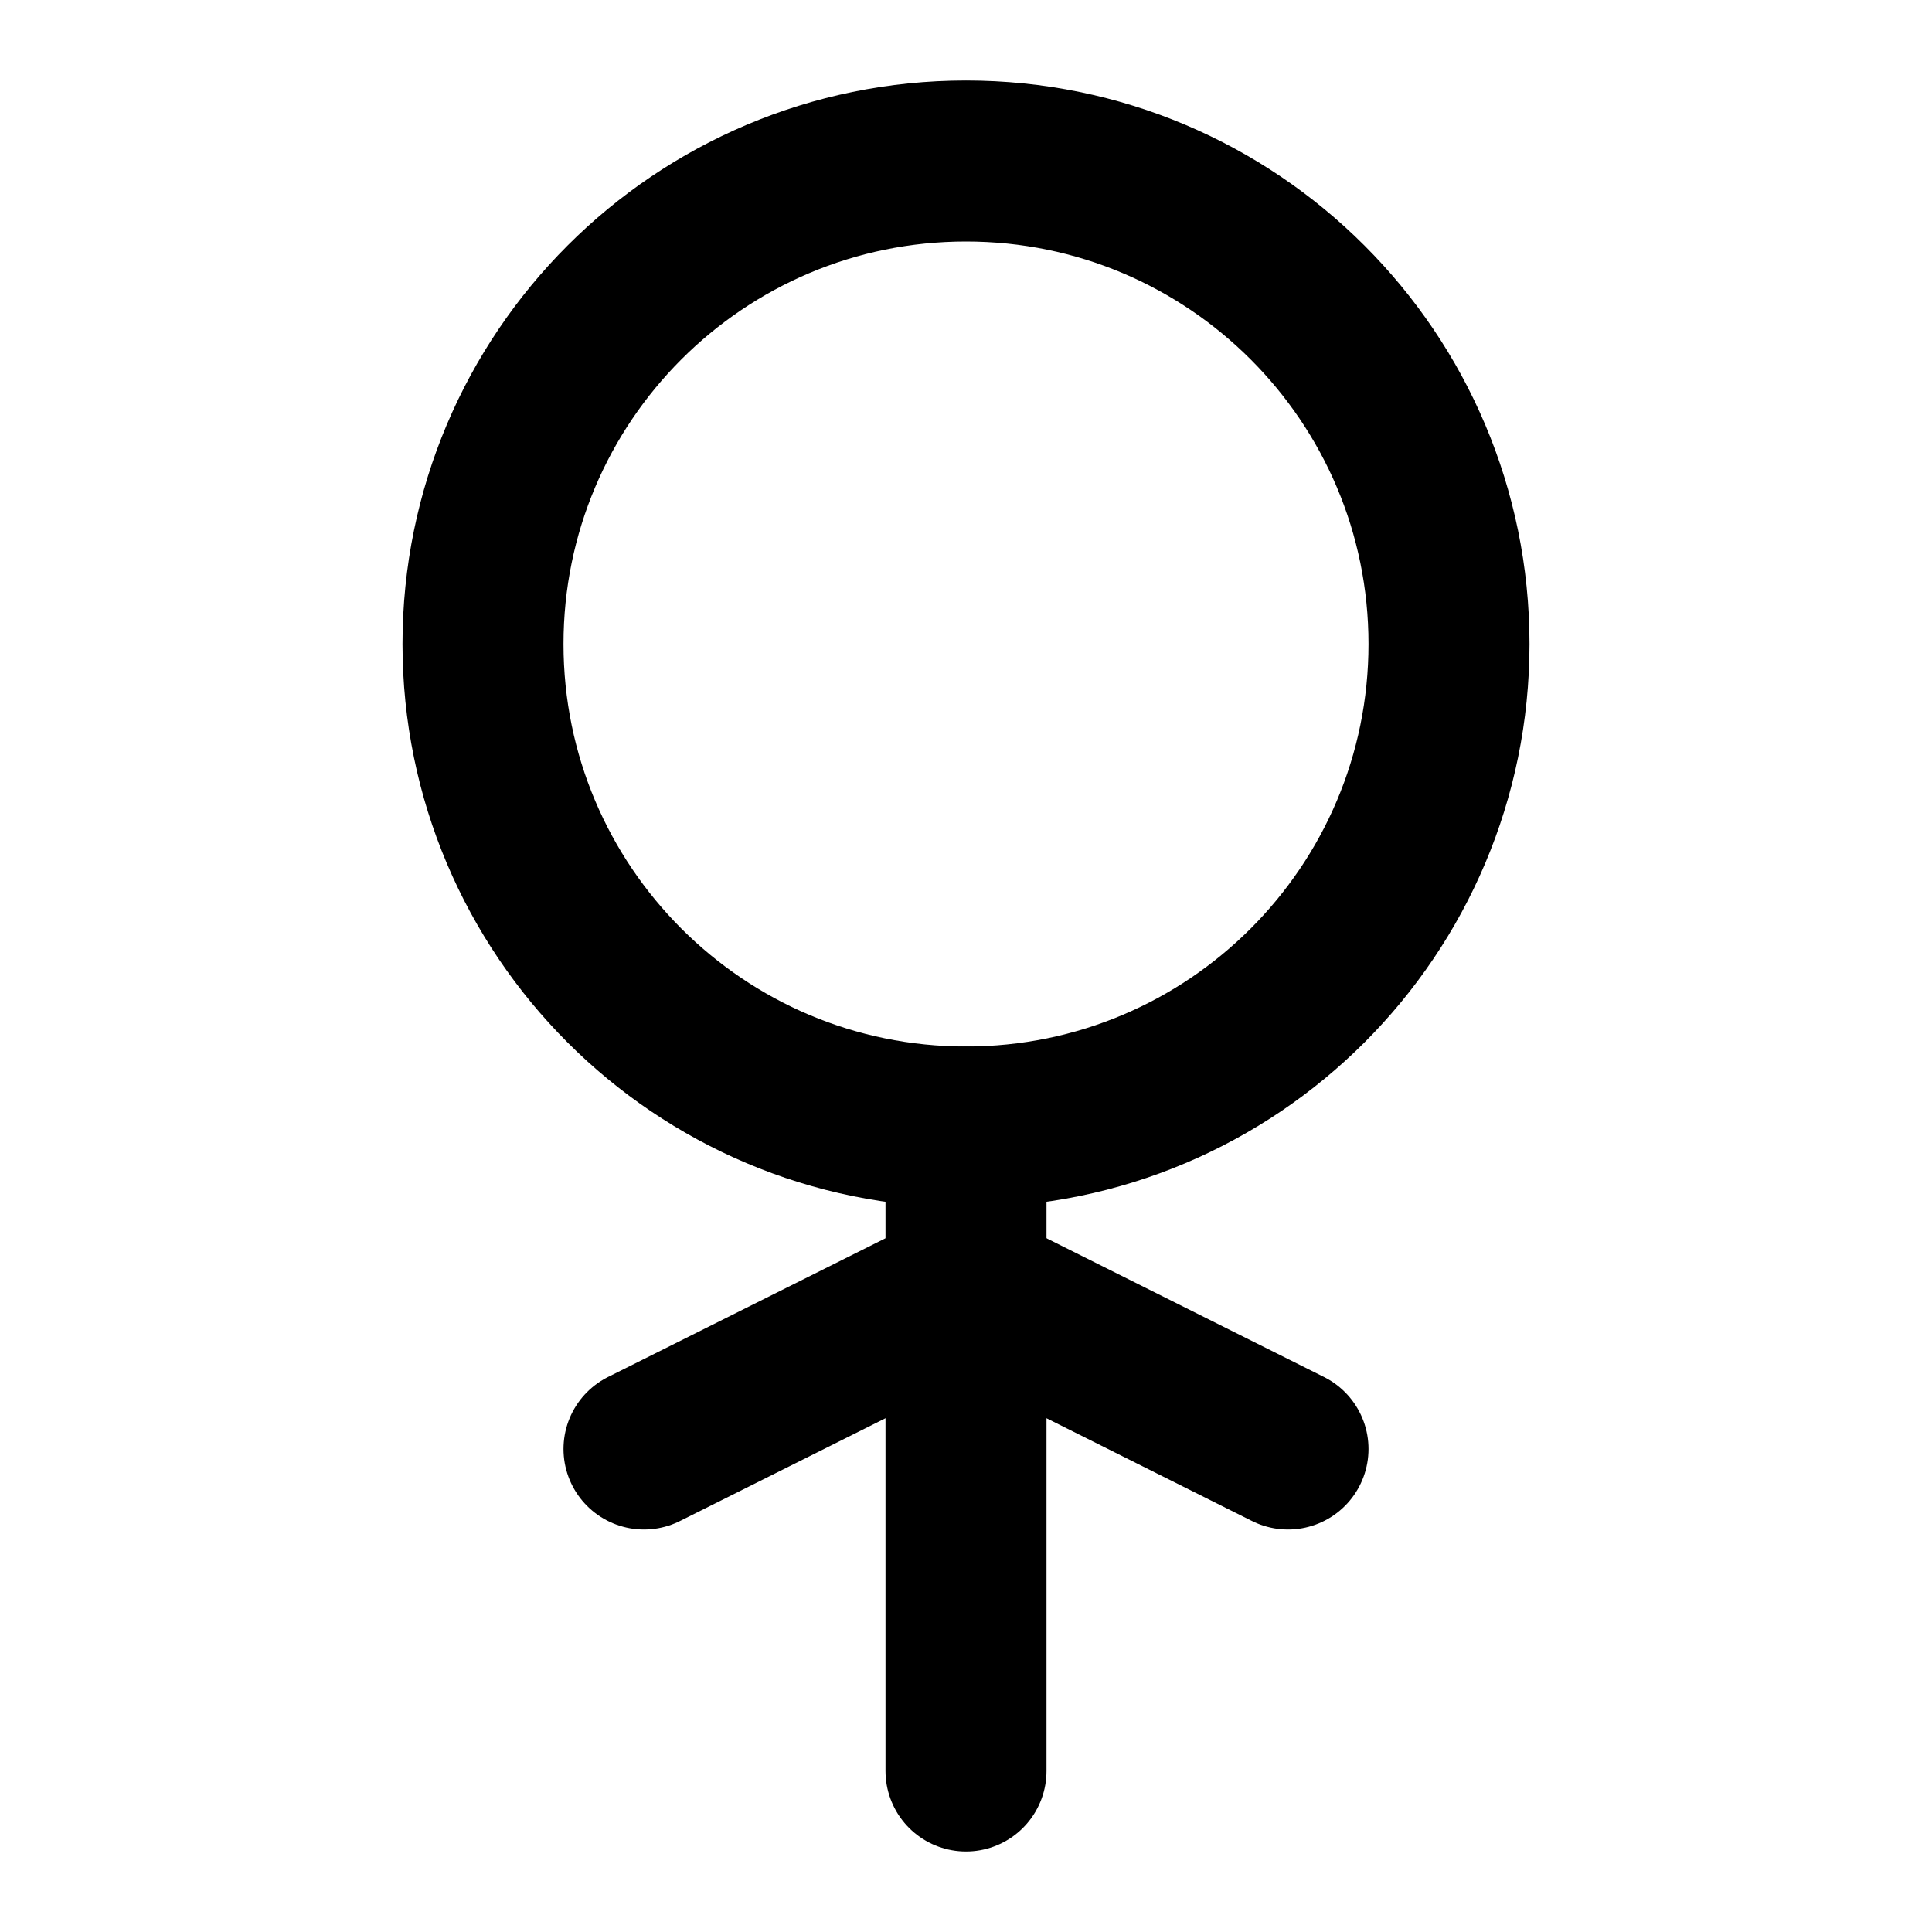
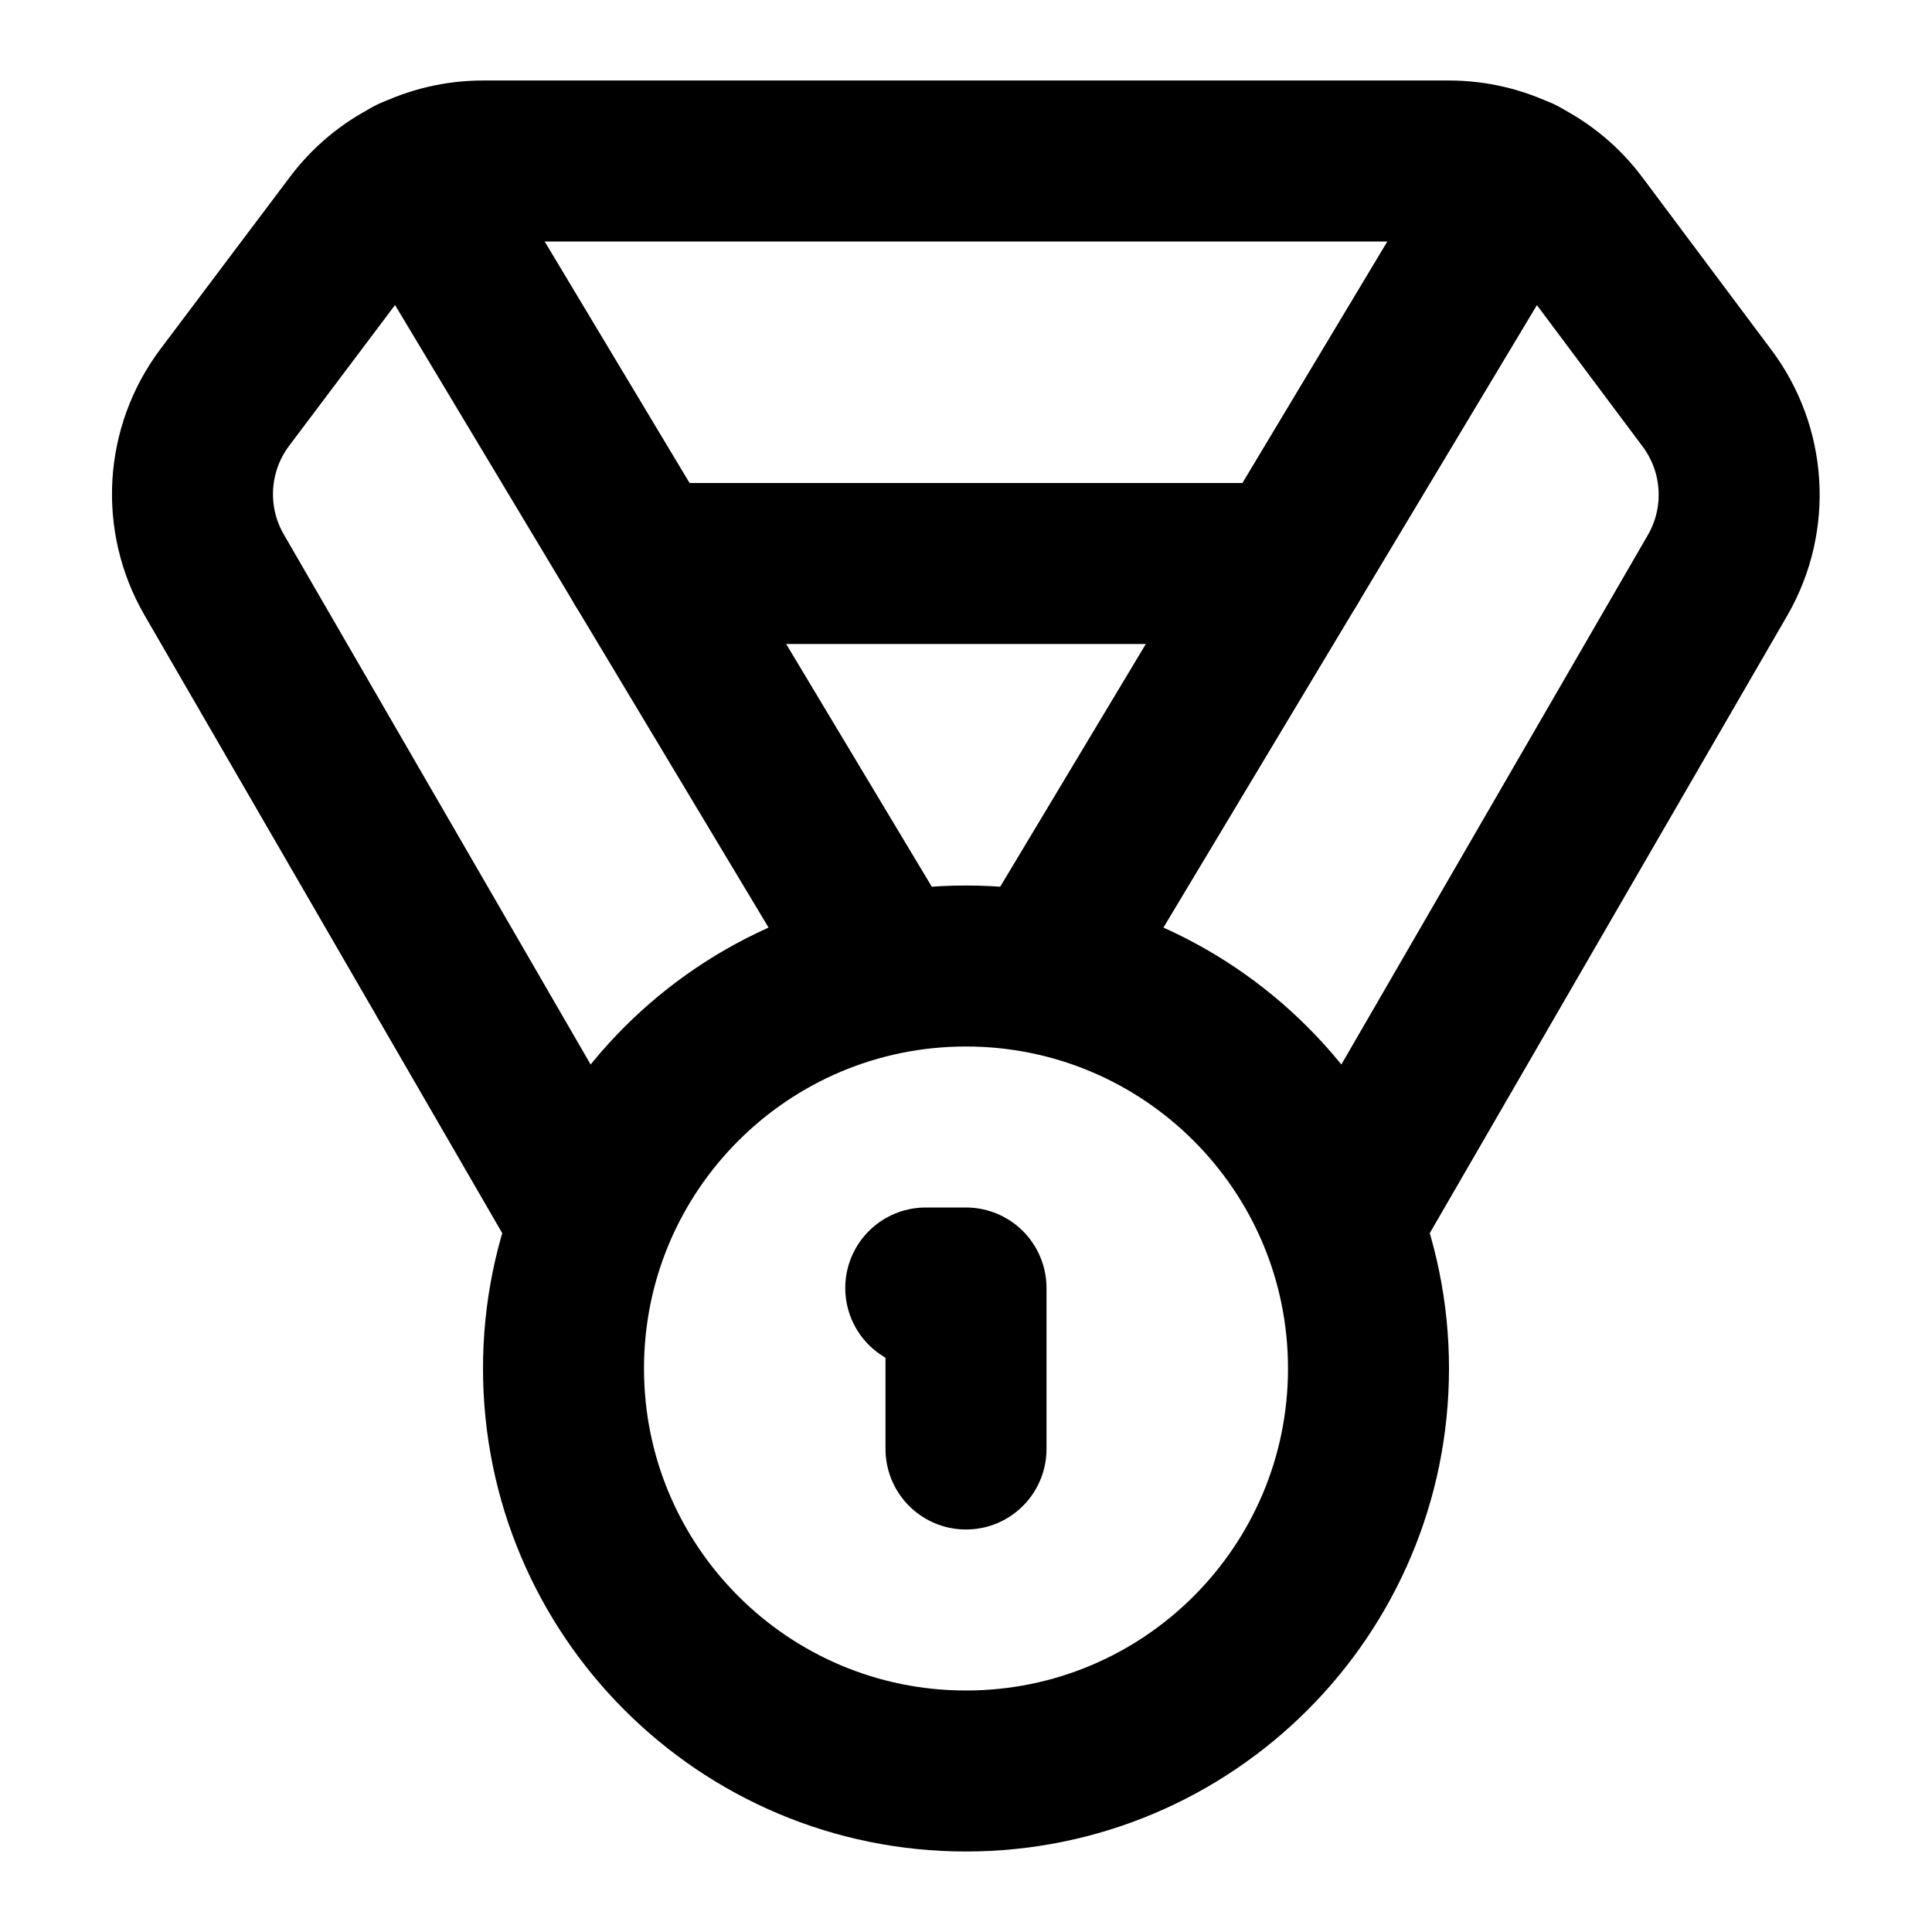
- <svg viewBox="0 0 24 24" fill="none" stroke="currentColor" stroke-width="2" stroke-linecap="round" stroke-linejoin="round">
-   <circle cx="12" cy="8" r="6" />
-   <path d="M12 14v8" />
-   <path d="M8 18l4-2 4 2" />
+ <svg xmlns="http://www.w3.org/2000/svg" class="lucide lucide-medal" width="24" height="24" viewBox="0 0 24 24" fill="none" stroke="currentColor" stroke-width="2" stroke-linecap="round" stroke-linejoin="round">
+   <path d="M7.21 15 2.66 7.14a2 2 0 0 1 .13-2.2L4.4 2.8A2 2 0 0 1 6 2h12a2 2 0 0 1 1.6.8l1.6 2.14a2 2 0 0 1 .14 2.2L16.79 15" />
+   <path d="M11 12 5.12 2.2" />
+   <path d="m13 12 5.88-9.8" />
+   <path d="M8 7h8" />
+   <circle cx="12" cy="17" r="5" />
+   <path d="M12 18v-2h-.5" />
</svg>
